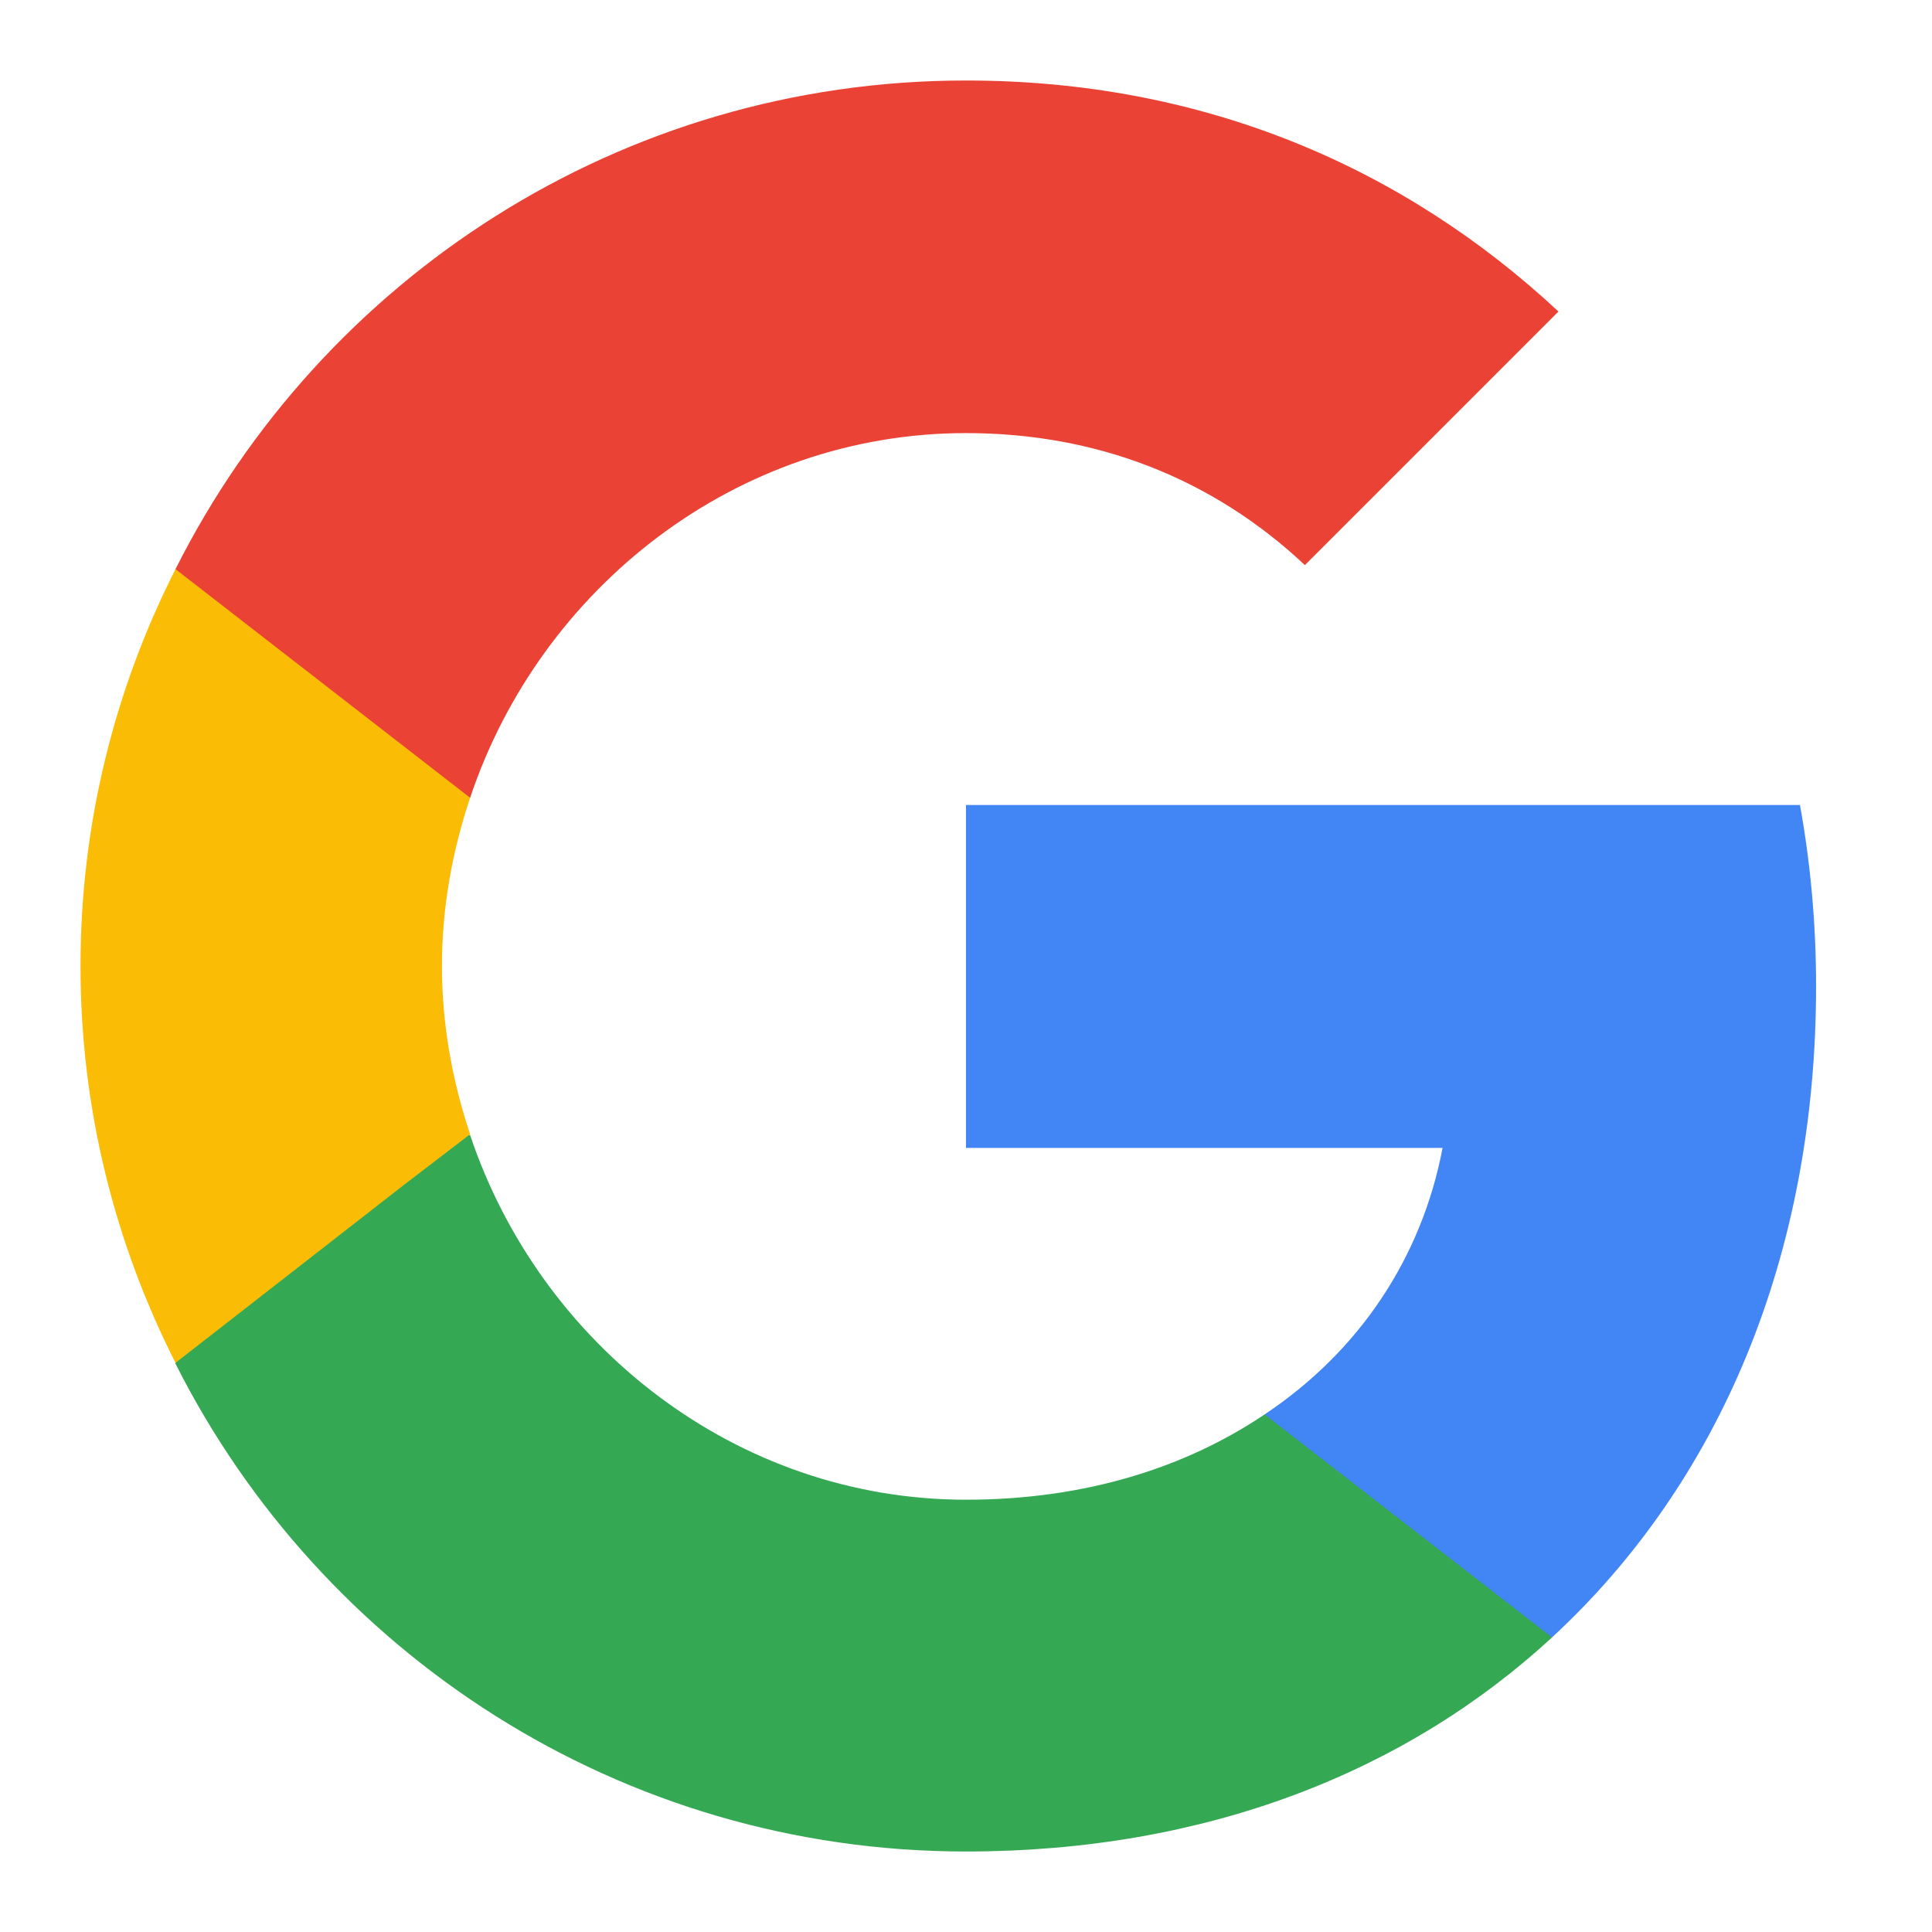
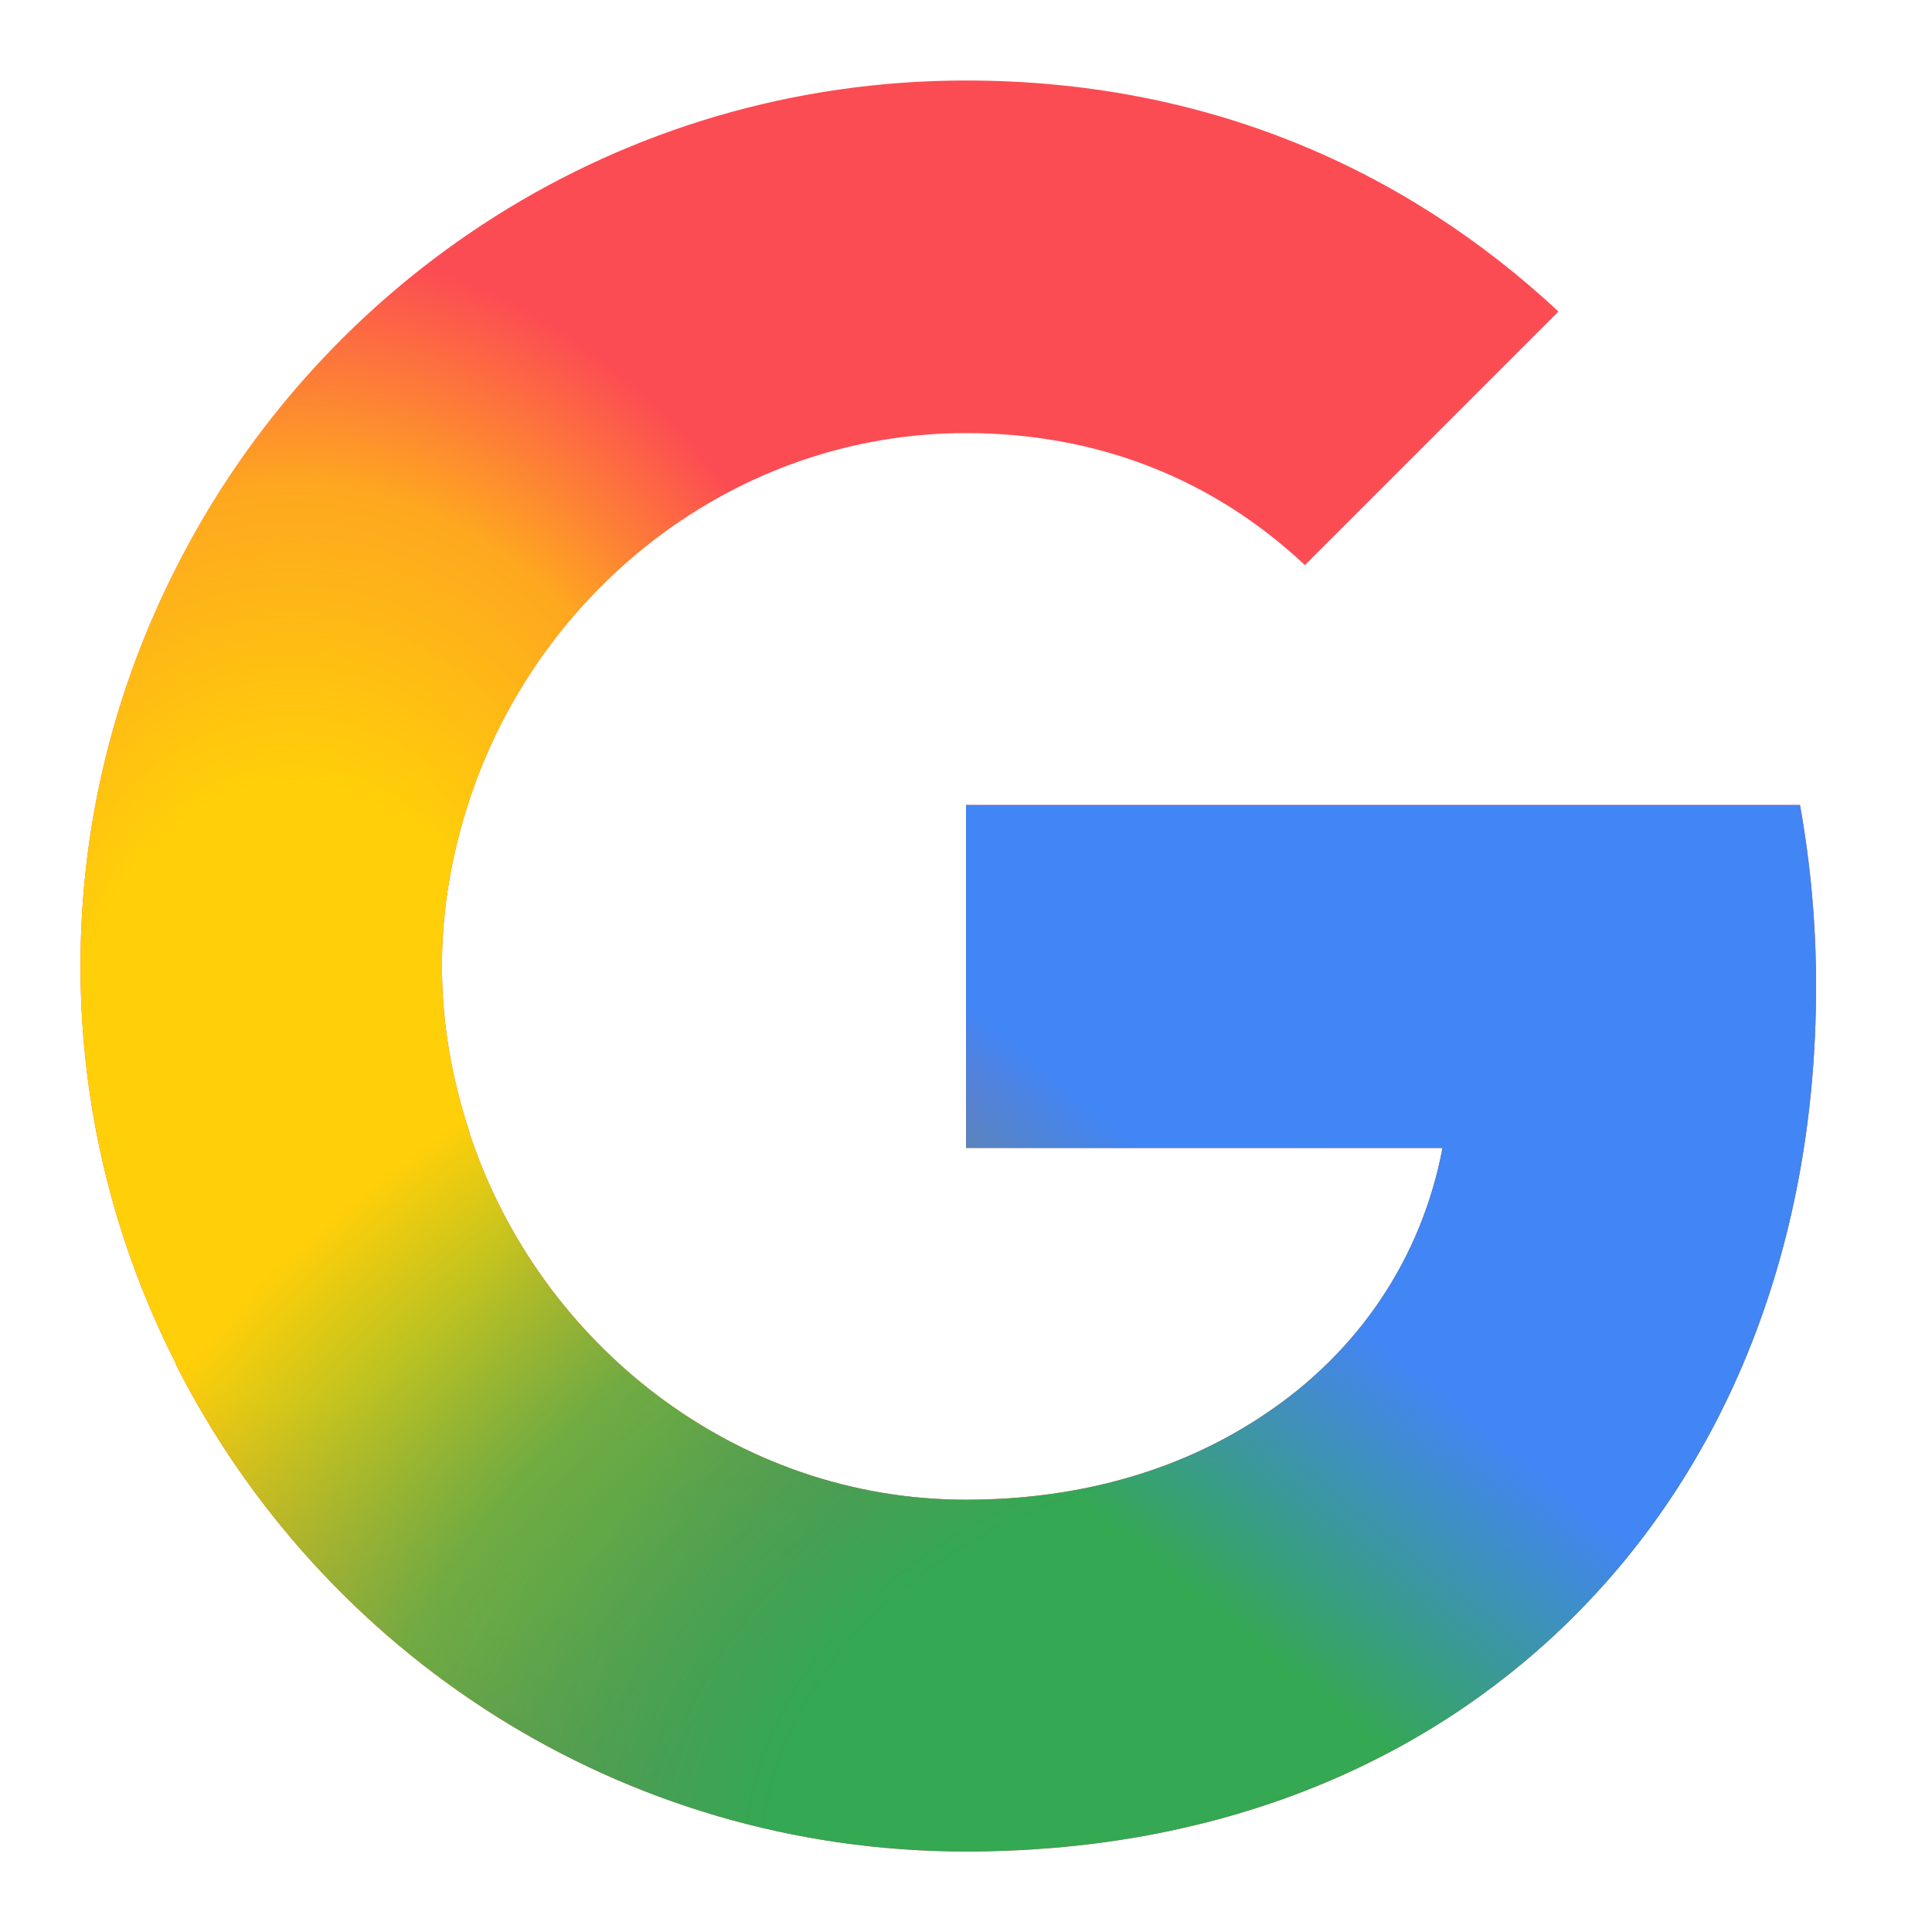
- <svg xmlns="http://www.w3.org/2000/svg" height="24" viewBox="0 0 24 24" width="24">
-   <path d="M22.56 12.25c0-.78-.07-1.53-.2-2.25H12v4.26h5.92c-.26 1.37-1.04 2.53-2.21 3.31v2.77h3.57c2.08-1.92 3.28-4.74 3.28-8.09z" fill="#4285F4" />
-   <path d="M12 23c2.97 0 5.46-.98 7.28-2.66l-3.57-2.77c-.98.66-2.23 1.06-3.71 1.06-2.86 0-5.29-1.93-6.16-4.53H2.18v2.84C3.99 20.53 7.7 23 12 23z" fill="#34A853" />
-   <path d="M5.84 14.09c-.22-.66-.35-1.36-.35-2.09s.13-1.43.35-2.09V7.07H2.18C1.43 8.55 1 10.22 1 12s.43 3.45 1.18 4.93l2.85-2.22.81-.62z" fill="#FBBC05" />
-   <path d="M12 5.38c1.62 0 3.06.56 4.21 1.64l3.15-3.15C17.45 2.09 14.97 1 12 1 7.7 1 3.99 3.47 2.18 7.07l3.66 2.84c.87-2.6 3.3-4.53 6.16-4.53z" fill="#EA4335" />
-   <path d="M1 1h22v22H1z" fill="none" />
+ <svg xmlns="http://www.w3.org/2000/svg" id="Layer_1" version="1.1" viewBox="0 0 24 24">
+   <defs>
+     <style>
+       .st0 {
+         fill: none;
+       }
+ 
+       .st1 {
+         fill: url(#radial-gradient);
+       }
+ 
+       .st2 {
+         fill: url(#linear-gradient);
+       }
+ 
+       .st3 {
+         fill: #fc4c53;
+       }
+ 
+       .st4 {
+         fill: url(#radial-gradient1);
+       }
+ 
+       .st5 {
+         clip-path: url(#clippath);
+       }
+     </style>
+     <clipPath id="clippath">
+       <path class="st0" d="M22.36,10h-10.36v4.26h5.92c-.26,1.37-1.04,2.53-2.21,3.31-.98.66-2.23,1.06-3.71,1.06-2.86,0-5.29-1.93-6.16-4.53h-.013s.013-.01.013-.01c-.22-.66-.35-1.36-.35-2.09s.13-1.43.35-2.09c.87-2.6,3.3-4.53,6.16-4.53,1.62,0,3.06.56,4.21,1.64l3.15-3.15c-1.91-1.78-4.39-2.87-7.36-2.87C7.7,1,3.99,3.47,2.18,7.07c-.75,1.48-1.18,3.15-1.18,4.93s.43,3.45,1.18,4.93v.01c1.81,3.59,5.52,6.06,9.82,6.06,2.97,0,5.46-.98,7.28-2.66,2.08-1.92,3.28-4.74,3.28-8.09,0-.78-.07-1.53-.2-2.25Z" />
+     </clipPath>
+     <radialGradient id="radial-gradient" cx="1.479" cy="12.788" fx="1.479" fy="12.788" r="9.655" gradientTransform="translate(2.4587 -.293) scale(.8032 1.0842)" gradientUnits="userSpaceOnUse">
+       <stop offset=".368" stop-color="#ffcf09" />
+       <stop offset=".718" stop-color="#ffcf09" stop-opacity=".7" />
+       <stop offset="1" stop-color="#ffcf09" stop-opacity="0" />
+     </radialGradient>
+     <radialGradient id="radial-gradient1" cx="14.295" cy="23.291" fx="14.295" fy="23.291" r="11.878" gradientTransform="translate(-3.434 -.6716) scale(1.3272 1.0073)" gradientUnits="userSpaceOnUse">
+       <stop offset=".383" stop-color="#34a853" />
+       <stop offset=".706" stop-color="#34a853" stop-opacity=".7" />
+       <stop offset="1" stop-color="#34a853" stop-opacity="0" />
+     </radialGradient>
+     <linearGradient id="linear-gradient" x1="23.558" y1="6.286" x2="12.148" y2="20.299" gradientUnits="userSpaceOnUse">
+       <stop offset=".671" stop-color="#4285f4" />
+       <stop offset=".885" stop-color="#4285f4" stop-opacity="0" />
+     </linearGradient>
+   </defs>
+   <path class="st3" d="M22.36,10h-10.36v4.26h5.92c-.26,1.37-1.04,2.53-2.21,3.31-.98.66-2.23,1.06-3.71,1.06-2.86,0-5.29-1.93-6.16-4.53h-.013s.013-.01.013-.01c-.22-.66-.35-1.36-.35-2.09s.13-1.43.35-2.09c.87-2.6,3.3-4.53,6.16-4.53,1.62,0,3.06.56,4.21,1.64l3.15-3.15c-1.91-1.78-4.39-2.87-7.36-2.87C7.7,1,3.99,3.47,2.18,7.07c-.75,1.48-1.18,3.15-1.18,4.93s.43,3.45,1.18,4.93v.01c1.81,3.59,5.52,6.06,9.82,6.06,2.97,0,5.46-.98,7.28-2.66,2.08-1.92,3.28-4.74,3.28-8.09,0-.78-.07-1.53-.2-2.25Z" />
+   <g class="st5">
+     <ellipse class="st1" cx="3.646" cy="13.572" rx="7.755" ry="10.469" />
+     <ellipse class="st4" cx="15.538" cy="22.789" rx="15.765" ry="11.965" transform="translate(-2.7047 2.1016) rotate(-7.1197)" />
+     <polygon class="st2" points="11.105 8.28 11.596 13.876 12.219 17.623 19.581 24.471 28.188 8.574 11.105 8.28" />
+   </g>
</svg>
